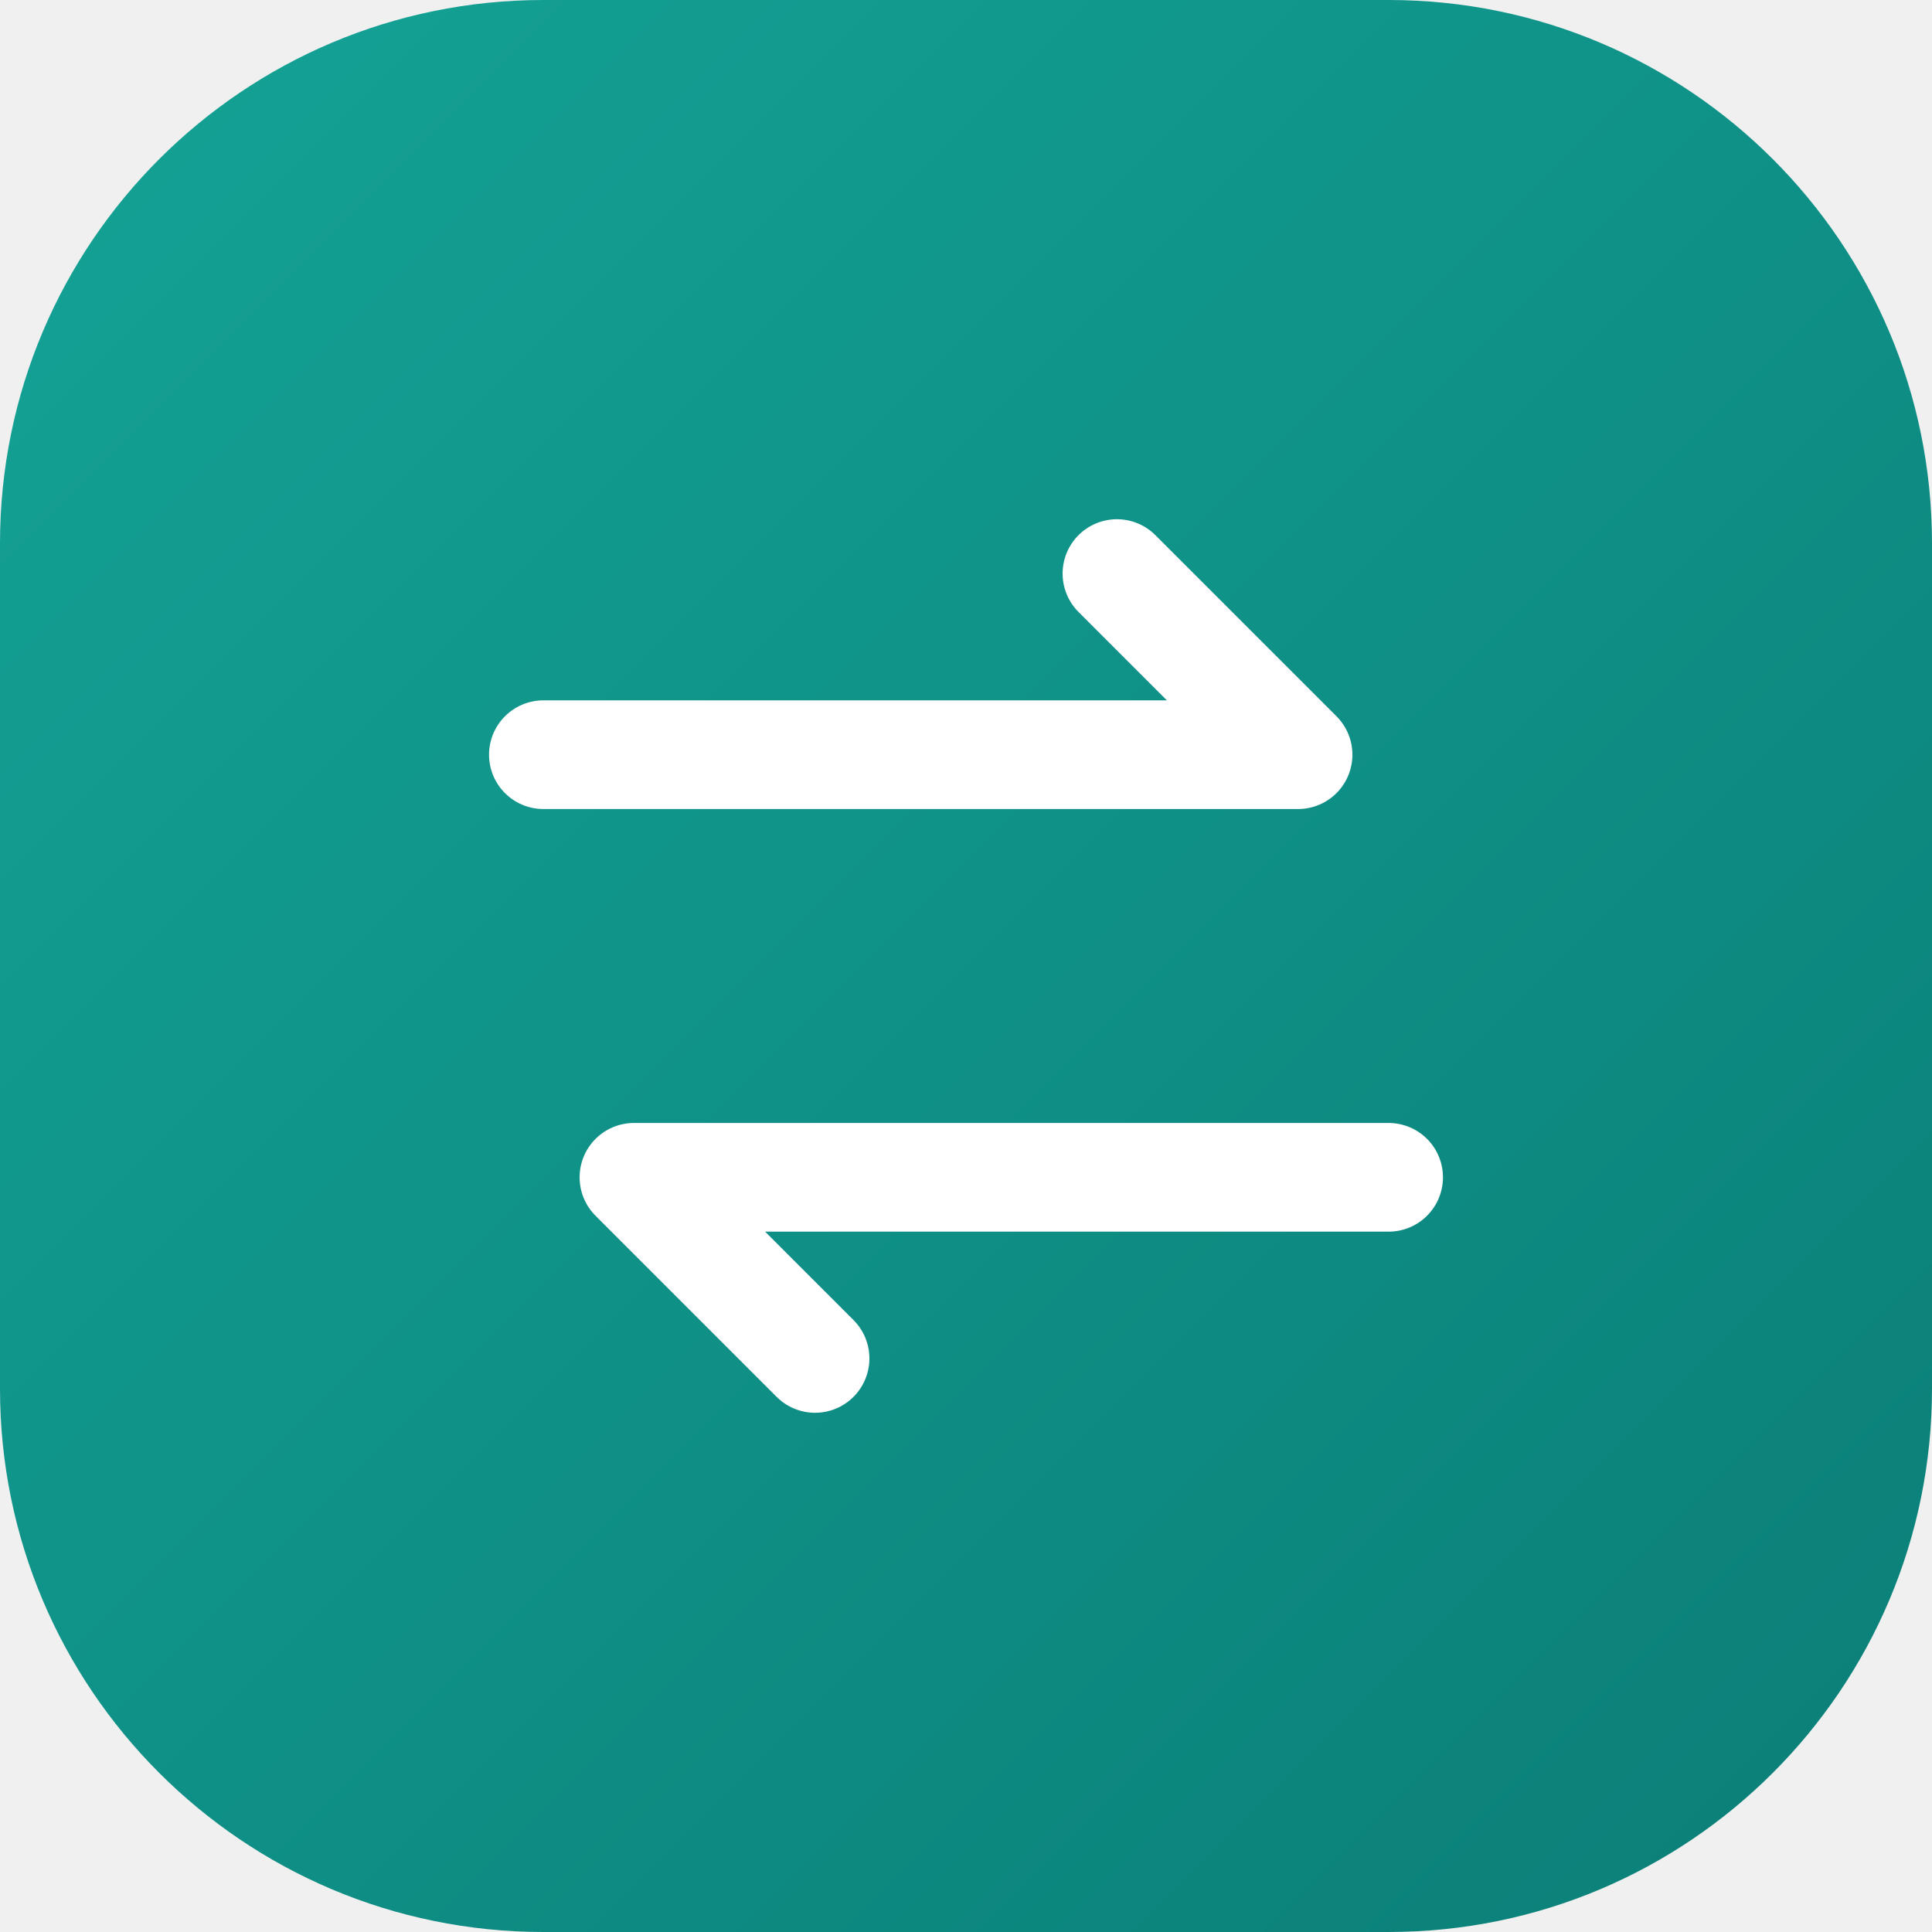
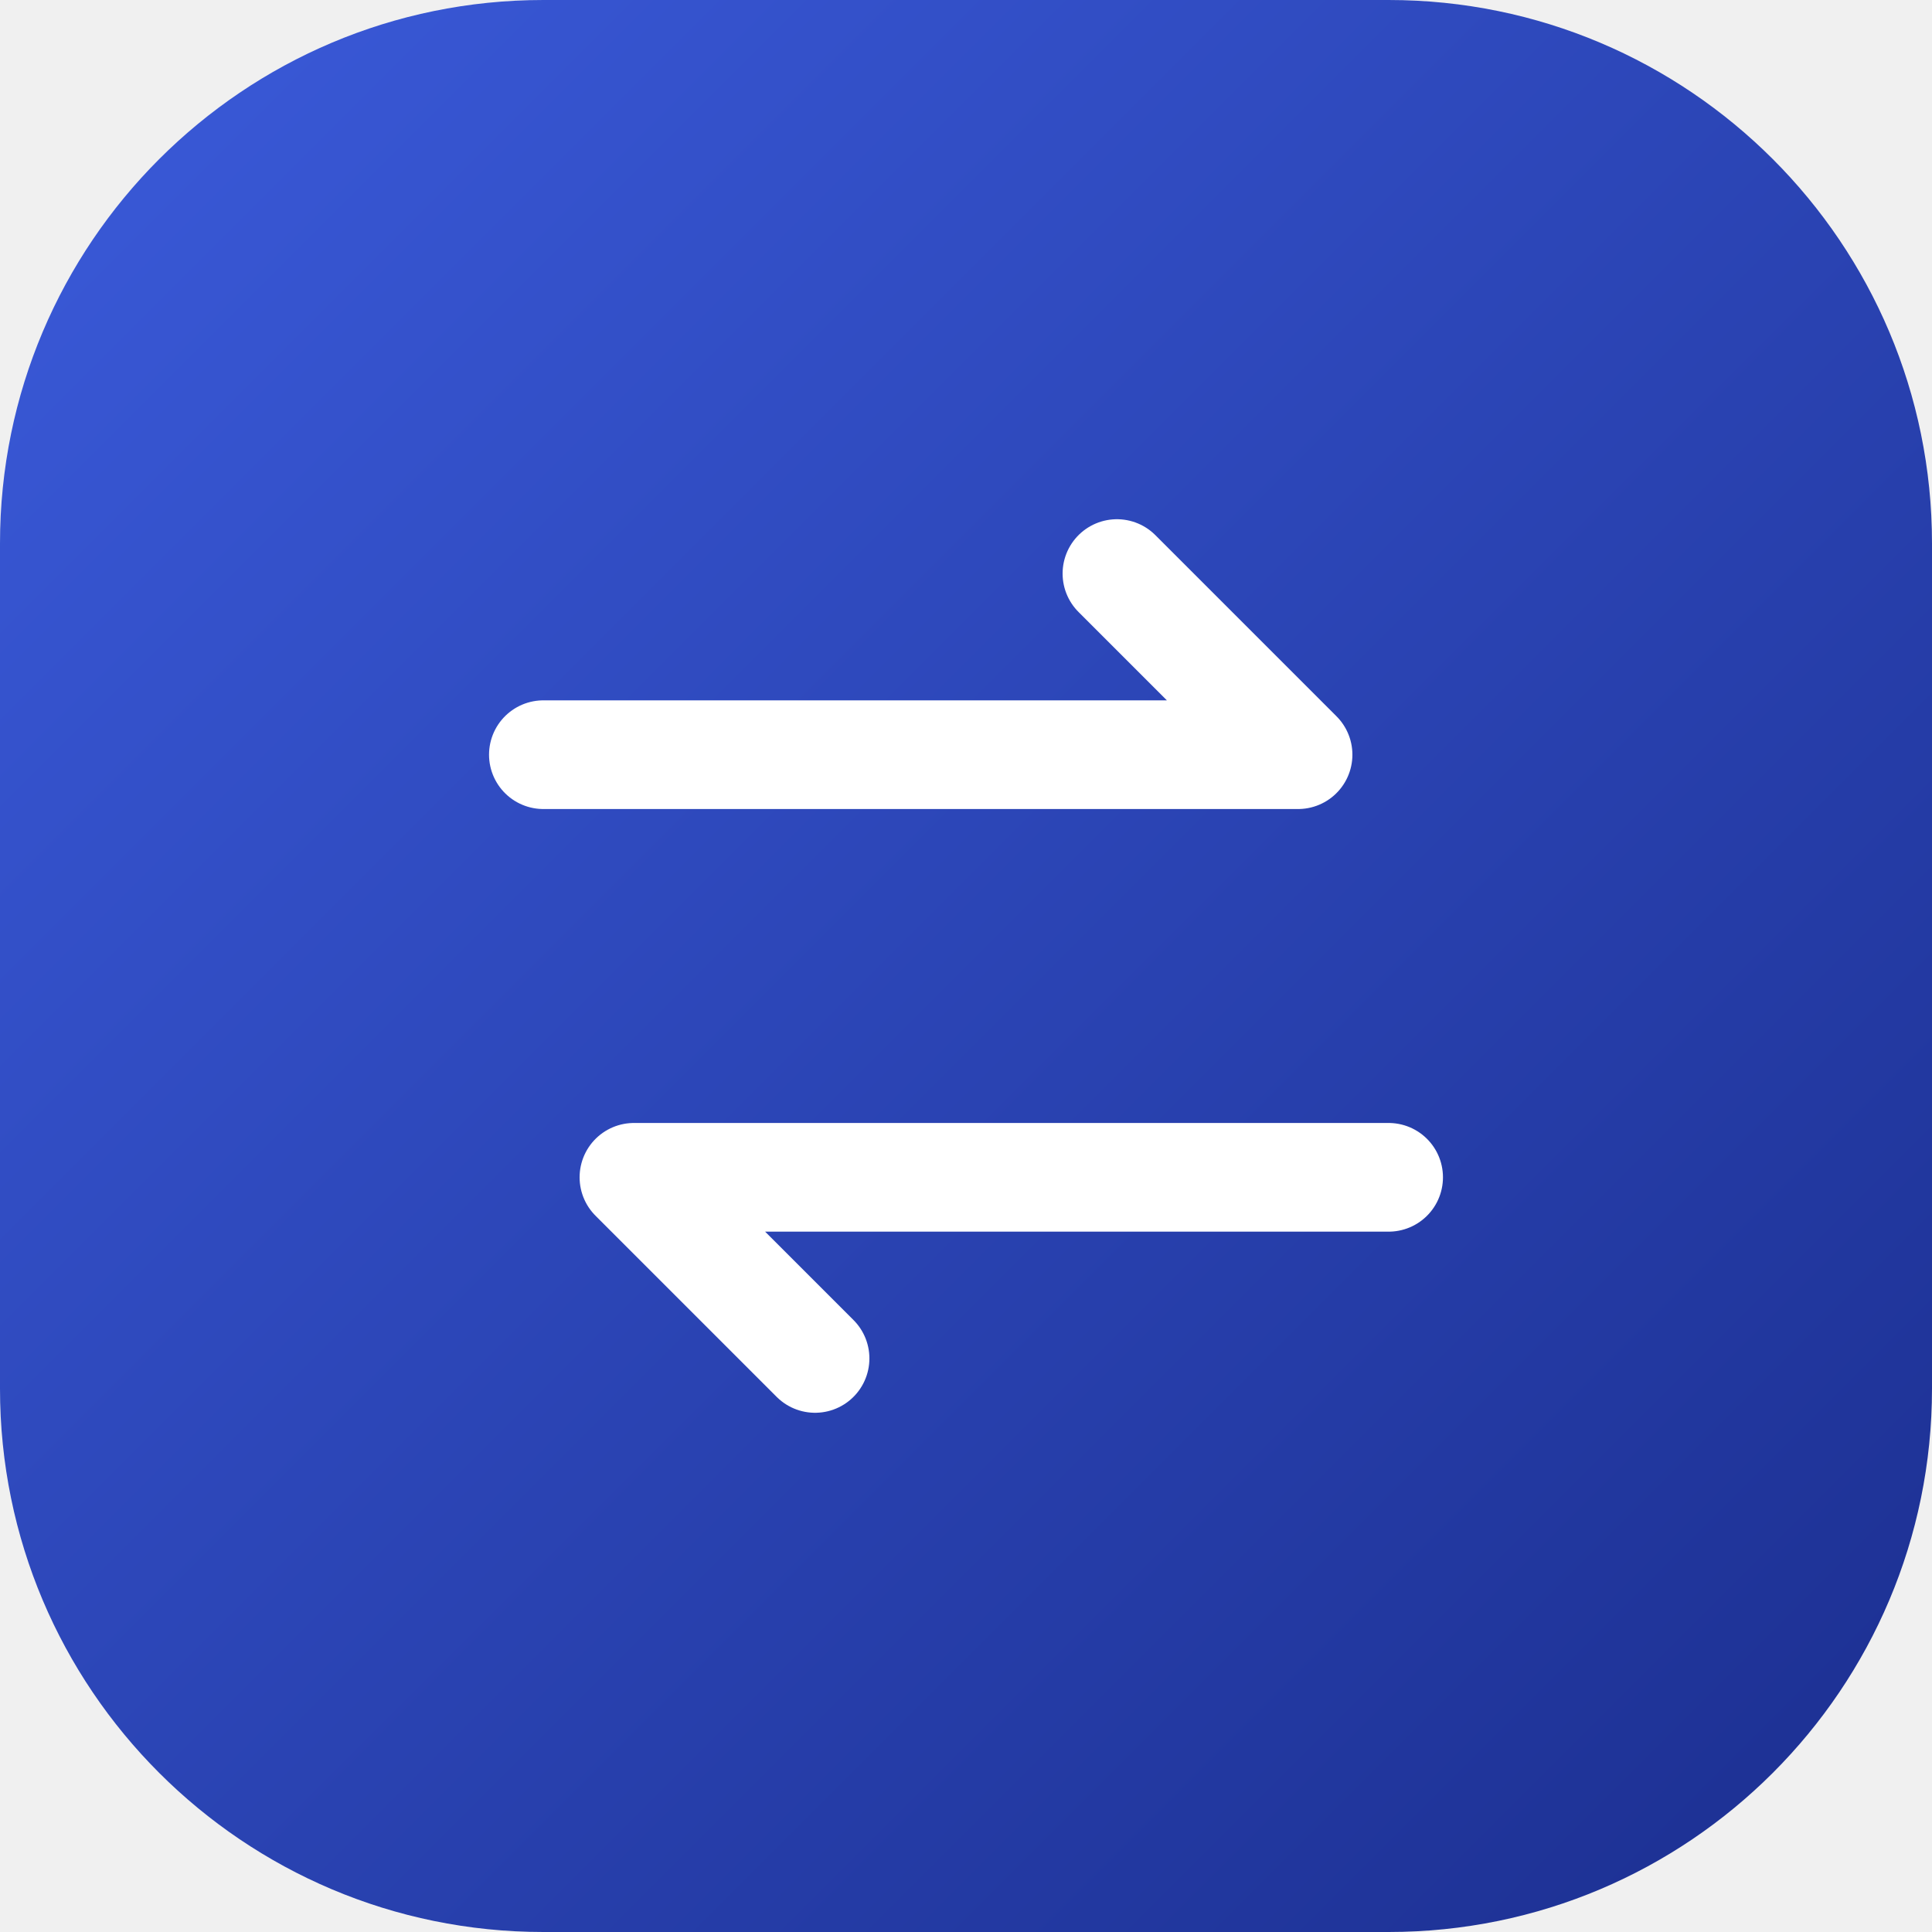
<svg xmlns="http://www.w3.org/2000/svg" viewBox="0 0 32 32" role="img" aria-label="Agente de reemplazo">
  <defs>
    <linearGradient id="g" x1="0" y1="0" x2="1" y2="1">
-       <stop offset="0" stop-color="#14A396" />
-       <stop offset="1" stop-color="#0A7E77" />
+       <stop offset="0" stop-color="#3B5BDB" />
+       <stop offset="1" stop-color="#1B2E8F" />
    </linearGradient>
  </defs>
  <rect width="32" height="32" rx="9" fill="url(#g)" />
  <g fill="none" stroke="#fff" stroke-width="1.8" stroke-linecap="round" stroke-linejoin="round">
    <path d="M9 12.5h12.5l-3-3" />
    <path d="M23 19.5H10.5l3 3" />
  </g>
</svg>
